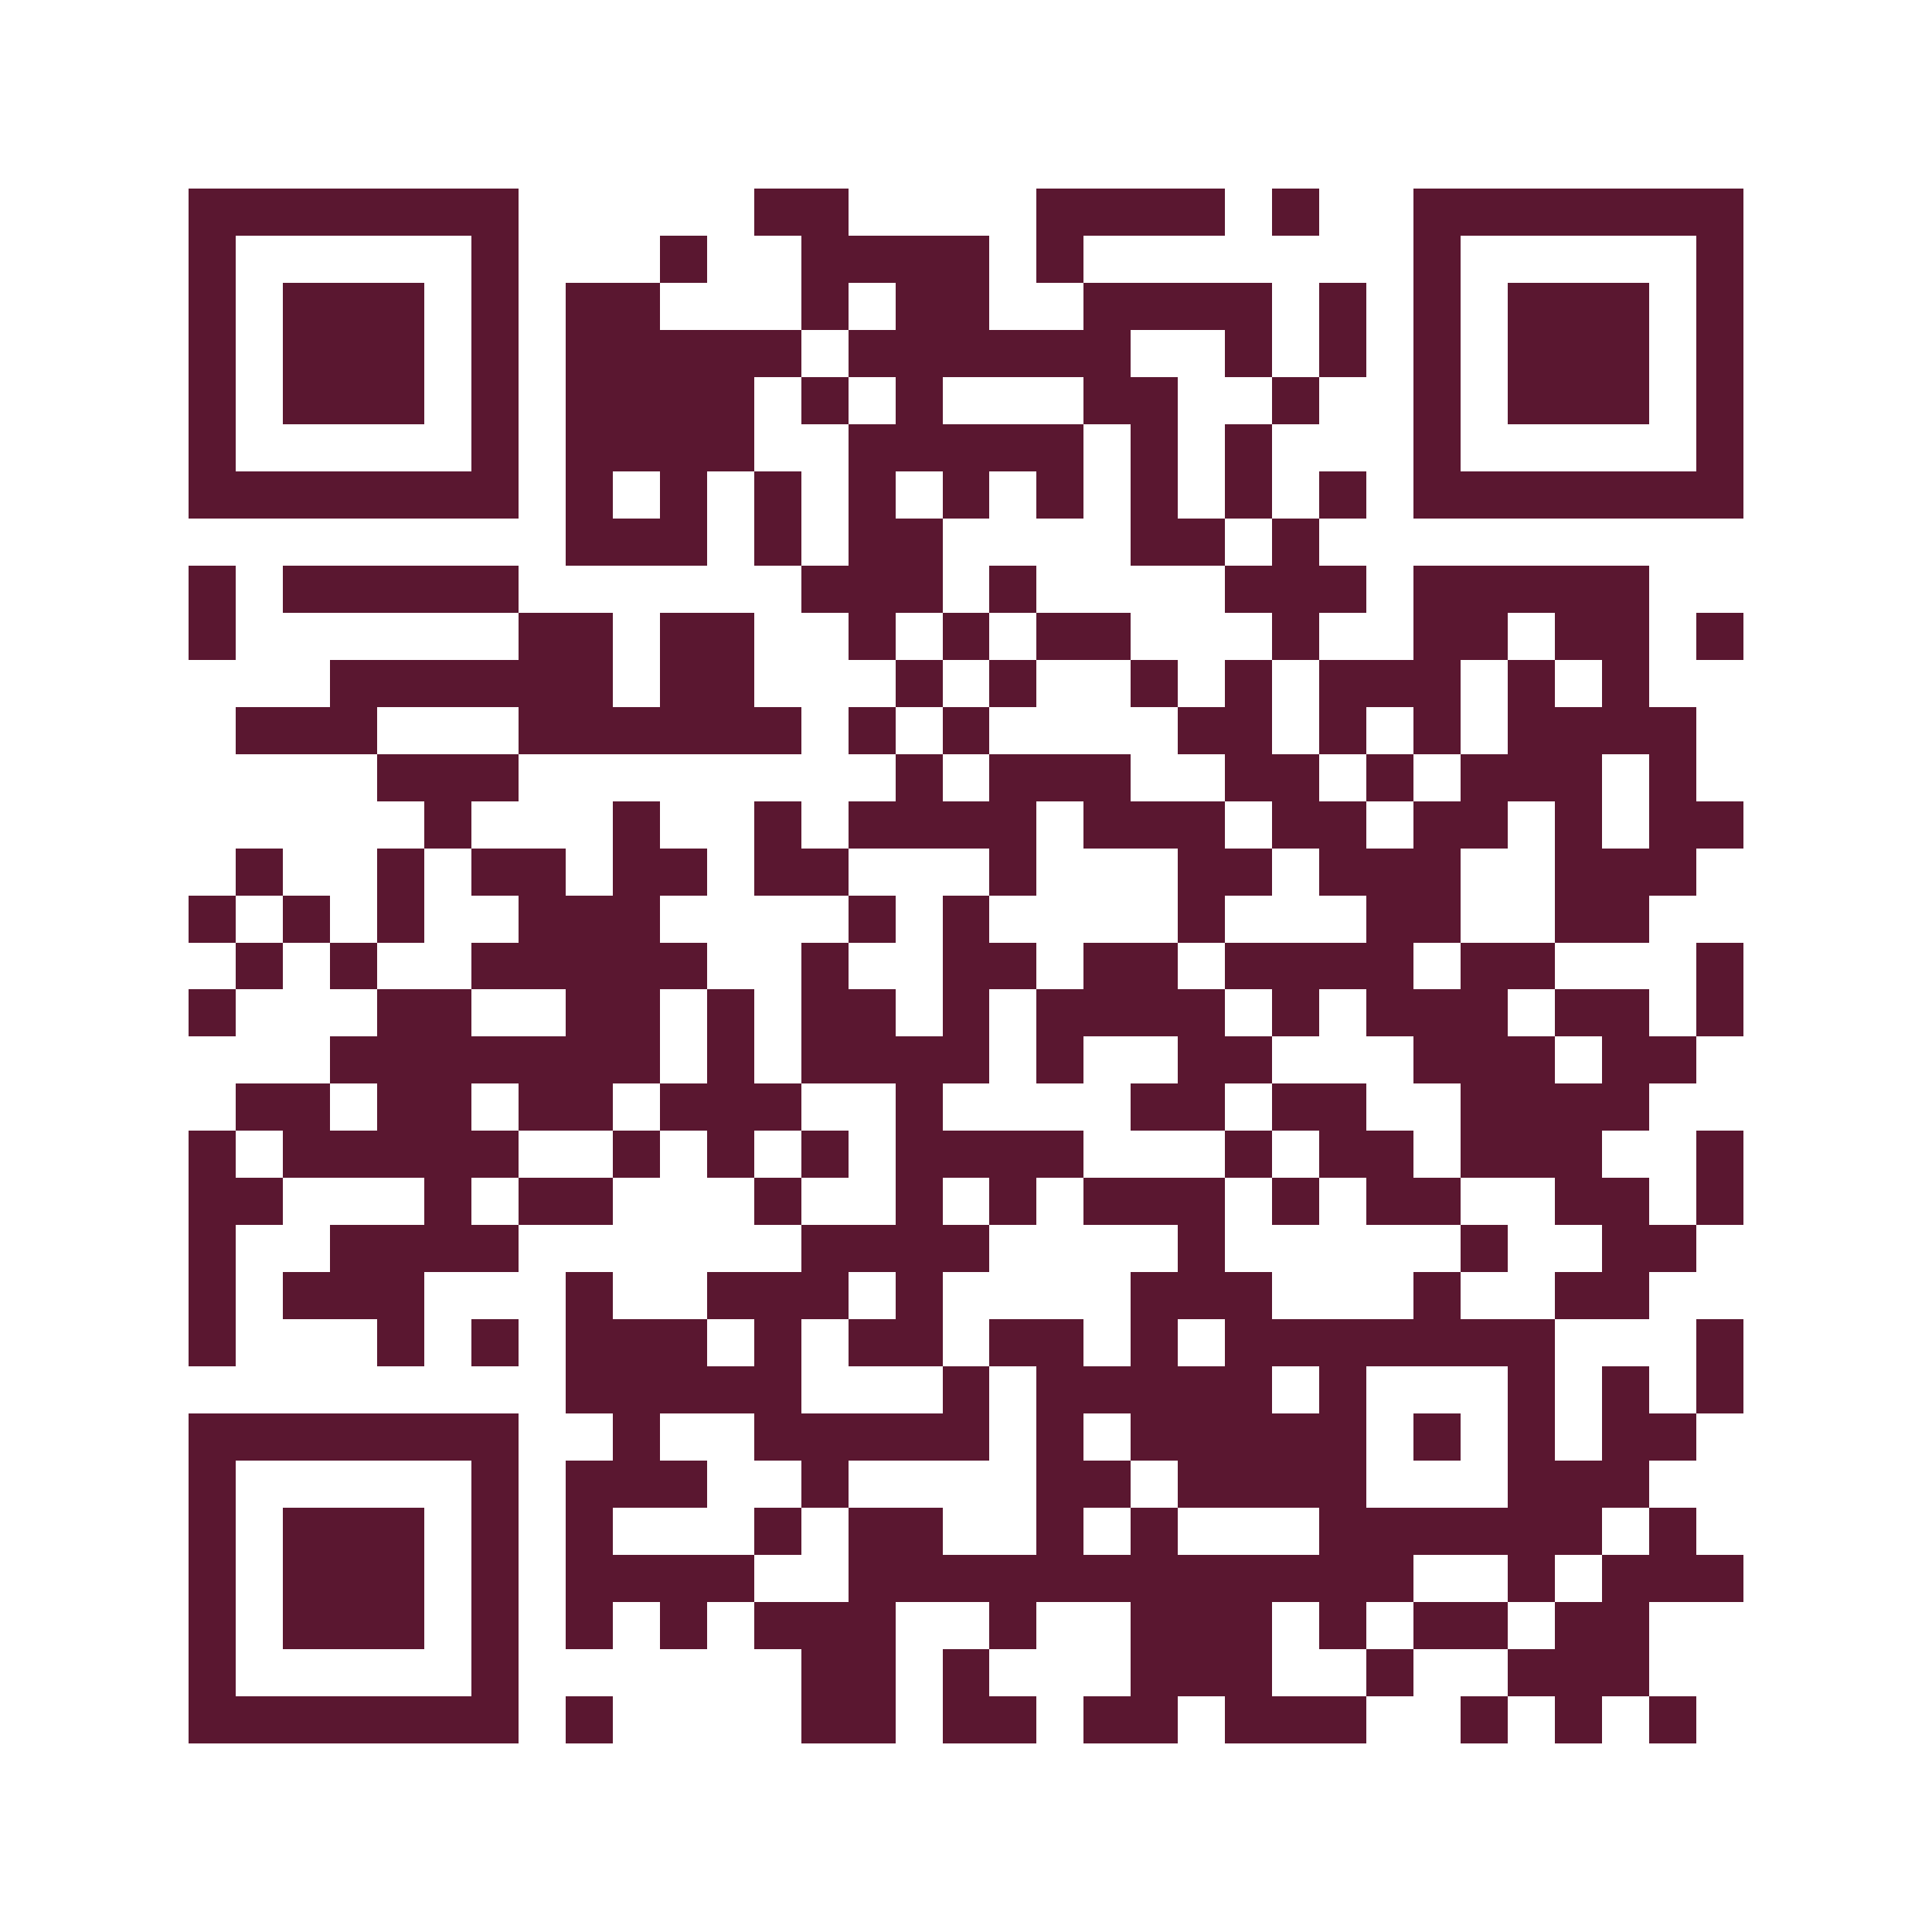
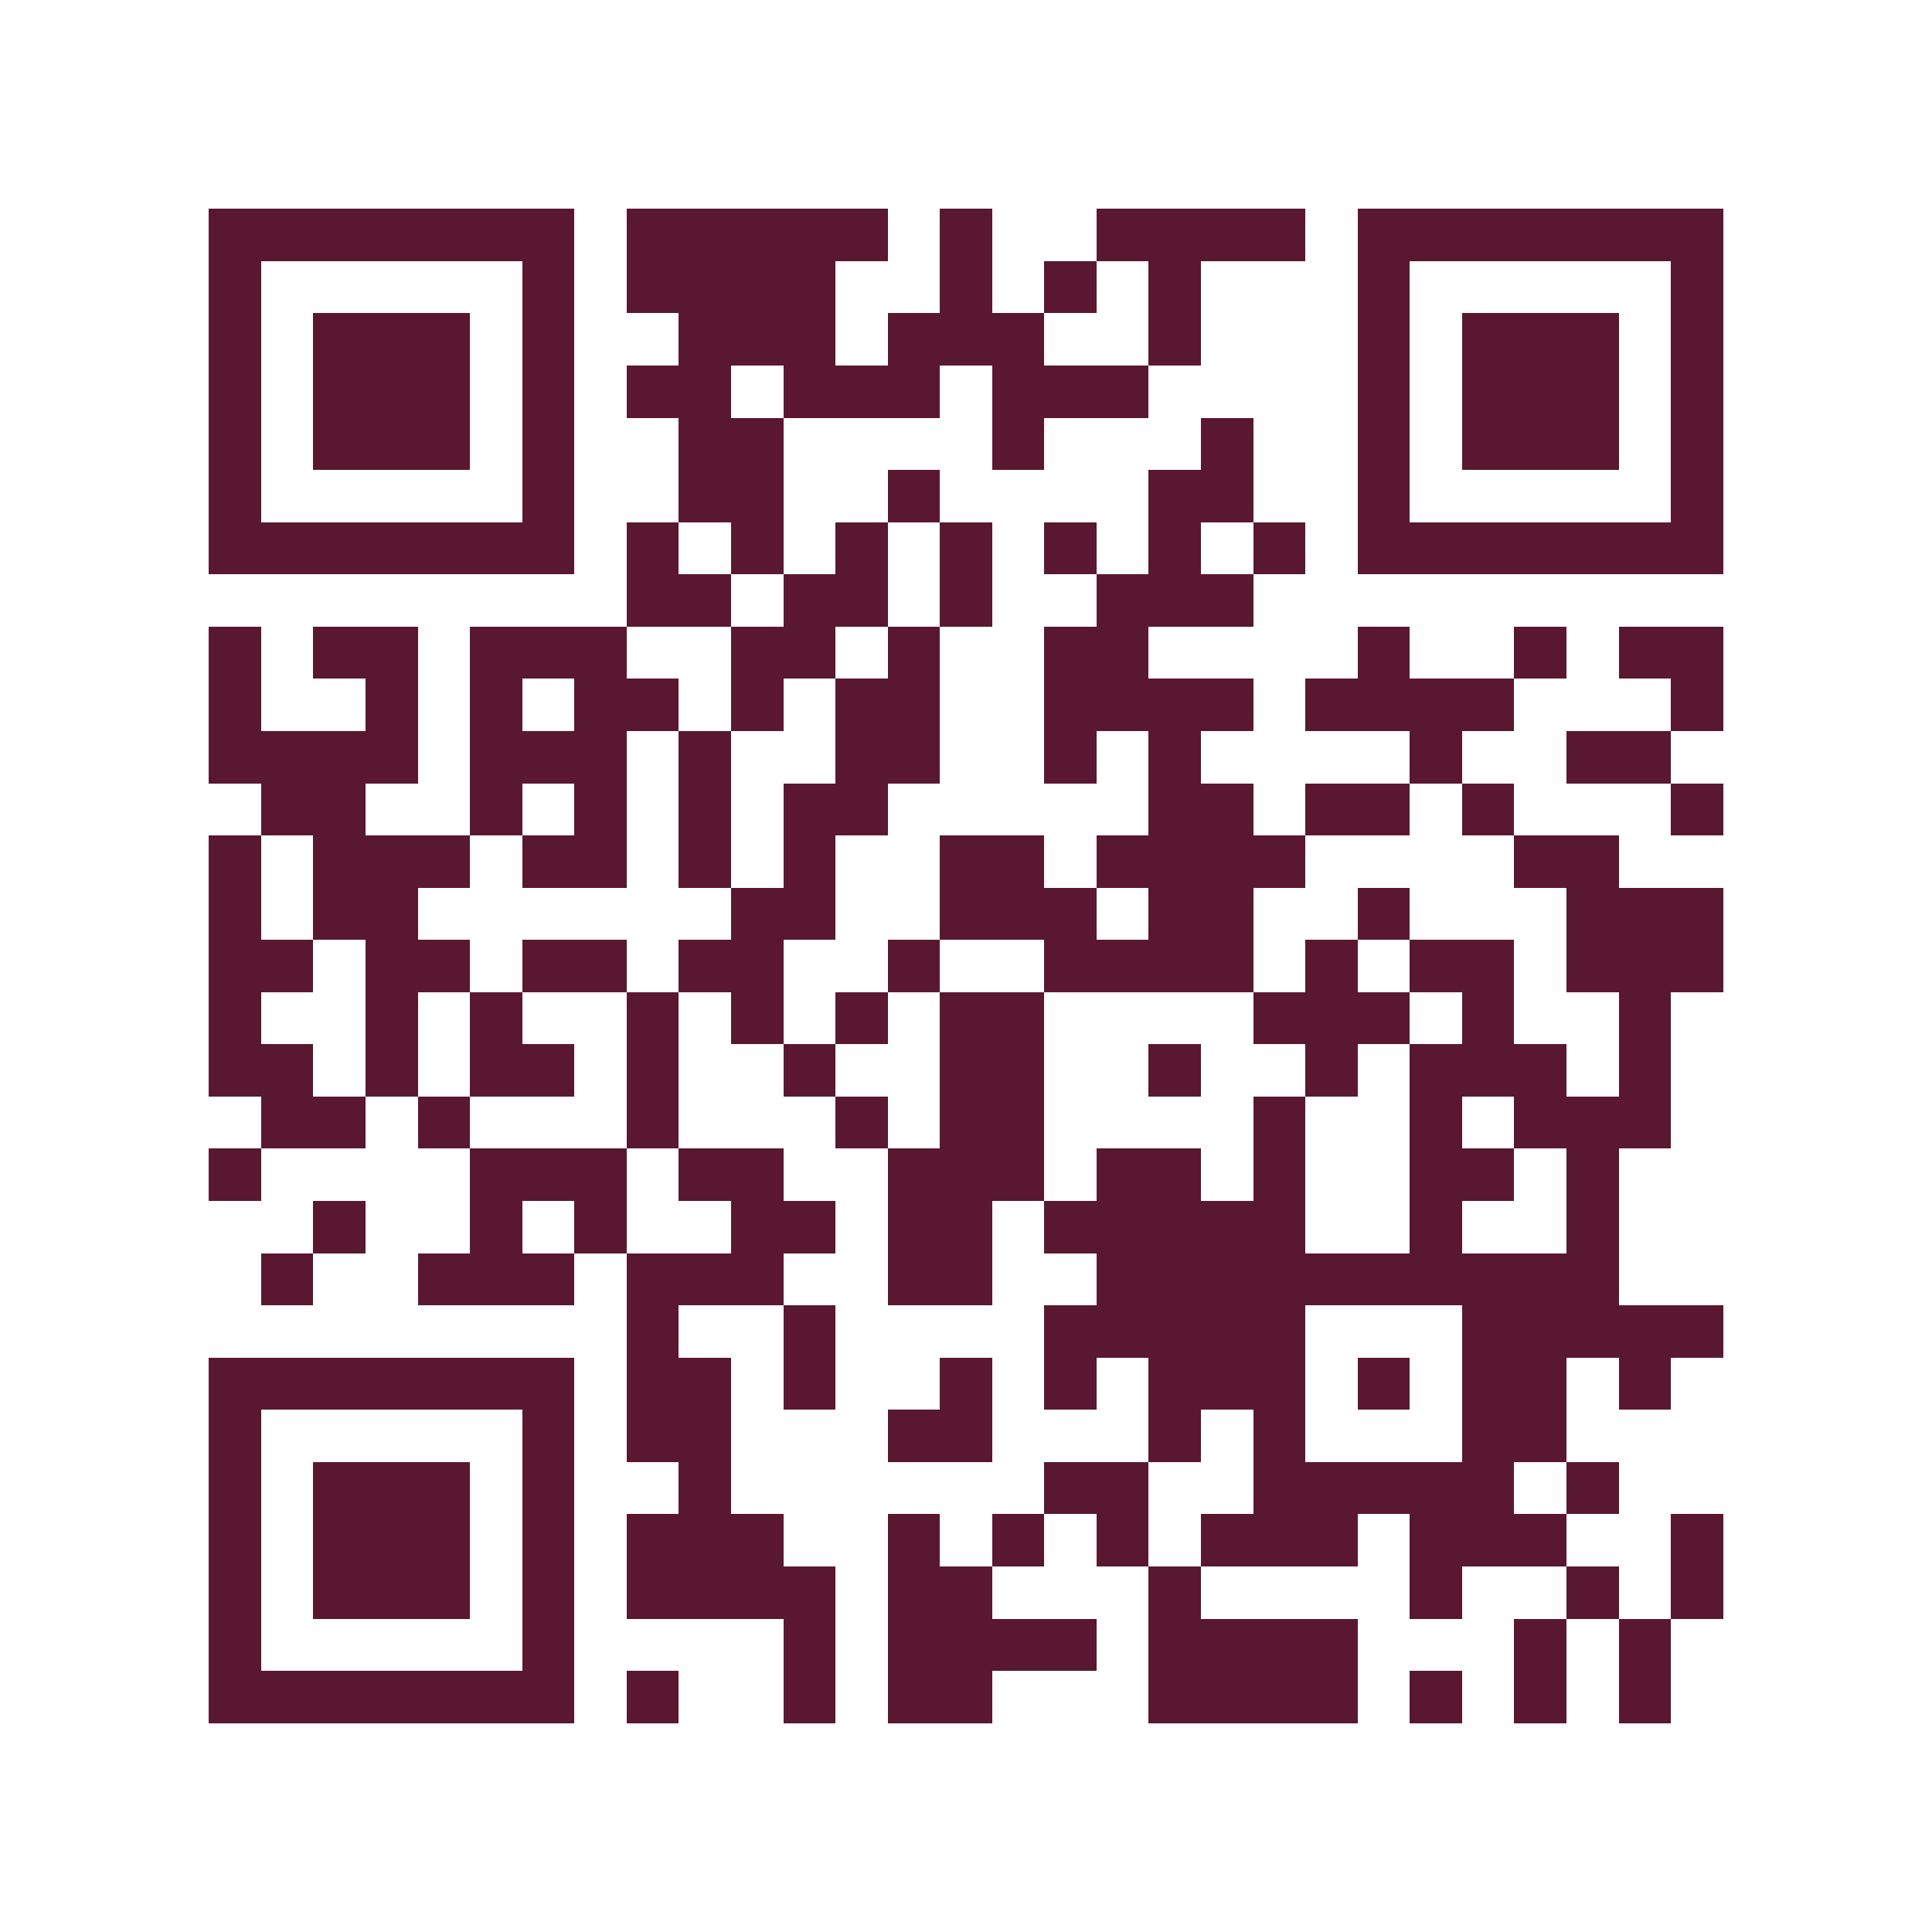
- <svg xmlns="http://www.w3.org/2000/svg" viewBox="0 0 41 41" width="1000" height="1000" shape-rendering="crispEdges">
-   <rect width="41" height="41" fill="#fff" />
-   <path fill="#5a1730" d="M4,4h1v1h-1zM5,4h1v1h-1zM6,4h1v1h-1zM7,4h1v1h-1zM8,4h1v1h-1zM9,4h1v1h-1zM10,4h1v1h-1zM16,4h1v1h-1zM17,4h1v1h-1zM22,4h1v1h-1zM23,4h1v1h-1zM24,4h1v1h-1zM25,4h1v1h-1zM27,4h1v1h-1zM30,4h1v1h-1zM31,4h1v1h-1zM32,4h1v1h-1zM33,4h1v1h-1zM34,4h1v1h-1zM35,4h1v1h-1zM36,4h1v1h-1zM4,5h1v1h-1zM10,5h1v1h-1zM14,5h1v1h-1zM17,5h1v1h-1zM18,5h1v1h-1zM19,5h1v1h-1zM20,5h1v1h-1zM22,5h1v1h-1zM30,5h1v1h-1zM36,5h1v1h-1zM4,6h1v1h-1zM6,6h1v1h-1zM7,6h1v1h-1zM8,6h1v1h-1zM10,6h1v1h-1zM12,6h1v1h-1zM13,6h1v1h-1zM17,6h1v1h-1zM19,6h1v1h-1zM20,6h1v1h-1zM23,6h1v1h-1zM24,6h1v1h-1zM25,6h1v1h-1zM26,6h1v1h-1zM28,6h1v1h-1zM30,6h1v1h-1zM32,6h1v1h-1zM33,6h1v1h-1zM34,6h1v1h-1zM36,6h1v1h-1zM4,7h1v1h-1zM6,7h1v1h-1zM7,7h1v1h-1zM8,7h1v1h-1zM10,7h1v1h-1zM12,7h1v1h-1zM13,7h1v1h-1zM14,7h1v1h-1zM15,7h1v1h-1zM16,7h1v1h-1zM18,7h1v1h-1zM19,7h1v1h-1zM20,7h1v1h-1zM21,7h1v1h-1zM22,7h1v1h-1zM23,7h1v1h-1zM26,7h1v1h-1zM28,7h1v1h-1zM30,7h1v1h-1zM32,7h1v1h-1zM33,7h1v1h-1zM34,7h1v1h-1zM36,7h1v1h-1zM4,8h1v1h-1zM6,8h1v1h-1zM7,8h1v1h-1zM8,8h1v1h-1zM10,8h1v1h-1zM12,8h1v1h-1zM13,8h1v1h-1zM14,8h1v1h-1zM15,8h1v1h-1zM17,8h1v1h-1zM19,8h1v1h-1zM23,8h1v1h-1zM24,8h1v1h-1zM27,8h1v1h-1zM30,8h1v1h-1zM32,8h1v1h-1zM33,8h1v1h-1zM34,8h1v1h-1zM36,8h1v1h-1zM4,9h1v1h-1zM10,9h1v1h-1zM12,9h1v1h-1zM13,9h1v1h-1zM14,9h1v1h-1zM15,9h1v1h-1zM18,9h1v1h-1zM19,9h1v1h-1zM20,9h1v1h-1zM21,9h1v1h-1zM22,9h1v1h-1zM24,9h1v1h-1zM26,9h1v1h-1zM30,9h1v1h-1zM36,9h1v1h-1zM4,10h1v1h-1zM5,10h1v1h-1zM6,10h1v1h-1zM7,10h1v1h-1zM8,10h1v1h-1zM9,10h1v1h-1zM10,10h1v1h-1zM12,10h1v1h-1zM14,10h1v1h-1zM16,10h1v1h-1zM18,10h1v1h-1zM20,10h1v1h-1zM22,10h1v1h-1zM24,10h1v1h-1zM26,10h1v1h-1zM28,10h1v1h-1zM30,10h1v1h-1zM31,10h1v1h-1zM32,10h1v1h-1zM33,10h1v1h-1zM34,10h1v1h-1zM35,10h1v1h-1zM36,10h1v1h-1zM12,11h1v1h-1zM13,11h1v1h-1zM14,11h1v1h-1zM16,11h1v1h-1zM18,11h1v1h-1zM19,11h1v1h-1zM24,11h1v1h-1zM25,11h1v1h-1zM27,11h1v1h-1zM4,12h1v1h-1zM6,12h1v1h-1zM7,12h1v1h-1zM8,12h1v1h-1zM9,12h1v1h-1zM10,12h1v1h-1zM17,12h1v1h-1zM18,12h1v1h-1zM19,12h1v1h-1zM21,12h1v1h-1zM26,12h1v1h-1zM27,12h1v1h-1zM28,12h1v1h-1zM30,12h1v1h-1zM31,12h1v1h-1zM32,12h1v1h-1zM33,12h1v1h-1zM34,12h1v1h-1zM4,13h1v1h-1zM11,13h1v1h-1zM12,13h1v1h-1zM14,13h1v1h-1zM15,13h1v1h-1zM18,13h1v1h-1zM20,13h1v1h-1zM22,13h1v1h-1zM23,13h1v1h-1zM27,13h1v1h-1zM30,13h1v1h-1zM31,13h1v1h-1zM33,13h1v1h-1zM34,13h1v1h-1zM36,13h1v1h-1zM7,14h1v1h-1zM8,14h1v1h-1zM9,14h1v1h-1zM10,14h1v1h-1zM11,14h1v1h-1zM12,14h1v1h-1zM14,14h1v1h-1zM15,14h1v1h-1zM19,14h1v1h-1zM21,14h1v1h-1zM24,14h1v1h-1zM26,14h1v1h-1zM28,14h1v1h-1zM29,14h1v1h-1zM30,14h1v1h-1zM32,14h1v1h-1zM34,14h1v1h-1zM5,15h1v1h-1zM6,15h1v1h-1zM7,15h1v1h-1zM11,15h1v1h-1zM12,15h1v1h-1zM13,15h1v1h-1zM14,15h1v1h-1zM15,15h1v1h-1zM16,15h1v1h-1zM18,15h1v1h-1zM20,15h1v1h-1zM25,15h1v1h-1zM26,15h1v1h-1zM28,15h1v1h-1zM30,15h1v1h-1zM32,15h1v1h-1zM33,15h1v1h-1zM34,15h1v1h-1zM35,15h1v1h-1zM8,16h1v1h-1zM9,16h1v1h-1zM10,16h1v1h-1zM19,16h1v1h-1zM21,16h1v1h-1zM22,16h1v1h-1zM23,16h1v1h-1zM26,16h1v1h-1zM27,16h1v1h-1zM29,16h1v1h-1zM31,16h1v1h-1zM32,16h1v1h-1zM33,16h1v1h-1zM35,16h1v1h-1zM9,17h1v1h-1zM13,17h1v1h-1zM16,17h1v1h-1zM18,17h1v1h-1zM19,17h1v1h-1zM20,17h1v1h-1zM21,17h1v1h-1zM23,17h1v1h-1zM24,17h1v1h-1zM25,17h1v1h-1zM27,17h1v1h-1zM28,17h1v1h-1zM30,17h1v1h-1zM31,17h1v1h-1zM33,17h1v1h-1zM35,17h1v1h-1zM36,17h1v1h-1zM5,18h1v1h-1zM8,18h1v1h-1zM10,18h1v1h-1zM11,18h1v1h-1zM13,18h1v1h-1zM14,18h1v1h-1zM16,18h1v1h-1zM17,18h1v1h-1zM21,18h1v1h-1zM25,18h1v1h-1zM26,18h1v1h-1zM28,18h1v1h-1zM29,18h1v1h-1zM30,18h1v1h-1zM33,18h1v1h-1zM34,18h1v1h-1zM35,18h1v1h-1zM4,19h1v1h-1zM6,19h1v1h-1zM8,19h1v1h-1zM11,19h1v1h-1zM12,19h1v1h-1zM13,19h1v1h-1zM18,19h1v1h-1zM20,19h1v1h-1zM25,19h1v1h-1zM29,19h1v1h-1zM30,19h1v1h-1zM33,19h1v1h-1zM34,19h1v1h-1zM5,20h1v1h-1zM7,20h1v1h-1zM10,20h1v1h-1zM11,20h1v1h-1zM12,20h1v1h-1zM13,20h1v1h-1zM14,20h1v1h-1zM17,20h1v1h-1zM20,20h1v1h-1zM21,20h1v1h-1zM23,20h1v1h-1zM24,20h1v1h-1zM26,20h1v1h-1zM27,20h1v1h-1zM28,20h1v1h-1zM29,20h1v1h-1zM31,20h1v1h-1zM32,20h1v1h-1zM36,20h1v1h-1zM4,21h1v1h-1zM8,21h1v1h-1zM9,21h1v1h-1zM12,21h1v1h-1zM13,21h1v1h-1zM15,21h1v1h-1zM17,21h1v1h-1zM18,21h1v1h-1zM20,21h1v1h-1zM22,21h1v1h-1zM23,21h1v1h-1zM24,21h1v1h-1zM25,21h1v1h-1zM27,21h1v1h-1zM29,21h1v1h-1zM30,21h1v1h-1zM31,21h1v1h-1zM33,21h1v1h-1zM34,21h1v1h-1zM36,21h1v1h-1zM7,22h1v1h-1zM8,22h1v1h-1zM9,22h1v1h-1zM10,22h1v1h-1zM11,22h1v1h-1zM12,22h1v1h-1zM13,22h1v1h-1zM15,22h1v1h-1zM17,22h1v1h-1zM18,22h1v1h-1zM19,22h1v1h-1zM20,22h1v1h-1zM22,22h1v1h-1zM25,22h1v1h-1zM26,22h1v1h-1zM30,22h1v1h-1zM31,22h1v1h-1zM32,22h1v1h-1zM34,22h1v1h-1zM35,22h1v1h-1zM5,23h1v1h-1zM6,23h1v1h-1zM8,23h1v1h-1zM9,23h1v1h-1zM11,23h1v1h-1zM12,23h1v1h-1zM14,23h1v1h-1zM15,23h1v1h-1zM16,23h1v1h-1zM19,23h1v1h-1zM24,23h1v1h-1zM25,23h1v1h-1zM27,23h1v1h-1zM28,23h1v1h-1zM31,23h1v1h-1zM32,23h1v1h-1zM33,23h1v1h-1zM34,23h1v1h-1zM4,24h1v1h-1zM6,24h1v1h-1zM7,24h1v1h-1zM8,24h1v1h-1zM9,24h1v1h-1zM10,24h1v1h-1zM13,24h1v1h-1zM15,24h1v1h-1zM17,24h1v1h-1zM19,24h1v1h-1zM20,24h1v1h-1zM21,24h1v1h-1zM22,24h1v1h-1zM26,24h1v1h-1zM28,24h1v1h-1zM29,24h1v1h-1zM31,24h1v1h-1zM32,24h1v1h-1zM33,24h1v1h-1zM36,24h1v1h-1zM4,25h1v1h-1zM5,25h1v1h-1zM9,25h1v1h-1zM11,25h1v1h-1zM12,25h1v1h-1zM16,25h1v1h-1zM19,25h1v1h-1zM21,25h1v1h-1zM23,25h1v1h-1zM24,25h1v1h-1zM25,25h1v1h-1zM27,25h1v1h-1zM29,25h1v1h-1zM30,25h1v1h-1zM33,25h1v1h-1zM34,25h1v1h-1zM36,25h1v1h-1zM4,26h1v1h-1zM7,26h1v1h-1zM8,26h1v1h-1zM9,26h1v1h-1zM10,26h1v1h-1zM17,26h1v1h-1zM18,26h1v1h-1zM19,26h1v1h-1zM20,26h1v1h-1zM25,26h1v1h-1zM31,26h1v1h-1zM34,26h1v1h-1zM35,26h1v1h-1zM4,27h1v1h-1zM6,27h1v1h-1zM7,27h1v1h-1zM8,27h1v1h-1zM12,27h1v1h-1zM15,27h1v1h-1zM16,27h1v1h-1zM17,27h1v1h-1zM19,27h1v1h-1zM24,27h1v1h-1zM25,27h1v1h-1zM26,27h1v1h-1zM30,27h1v1h-1zM33,27h1v1h-1zM34,27h1v1h-1zM4,28h1v1h-1zM8,28h1v1h-1zM10,28h1v1h-1zM12,28h1v1h-1zM13,28h1v1h-1zM14,28h1v1h-1zM16,28h1v1h-1zM18,28h1v1h-1zM19,28h1v1h-1zM21,28h1v1h-1zM22,28h1v1h-1zM24,28h1v1h-1zM26,28h1v1h-1zM27,28h1v1h-1zM28,28h1v1h-1zM29,28h1v1h-1zM30,28h1v1h-1zM31,28h1v1h-1zM32,28h1v1h-1zM36,28h1v1h-1zM12,29h1v1h-1zM13,29h1v1h-1zM14,29h1v1h-1zM15,29h1v1h-1zM16,29h1v1h-1zM20,29h1v1h-1zM22,29h1v1h-1zM23,29h1v1h-1zM24,29h1v1h-1zM25,29h1v1h-1zM26,29h1v1h-1zM28,29h1v1h-1zM32,29h1v1h-1zM34,29h1v1h-1zM36,29h1v1h-1zM4,30h1v1h-1zM5,30h1v1h-1zM6,30h1v1h-1zM7,30h1v1h-1zM8,30h1v1h-1zM9,30h1v1h-1zM10,30h1v1h-1zM13,30h1v1h-1zM16,30h1v1h-1zM17,30h1v1h-1zM18,30h1v1h-1zM19,30h1v1h-1zM20,30h1v1h-1zM22,30h1v1h-1zM24,30h1v1h-1zM25,30h1v1h-1zM26,30h1v1h-1zM27,30h1v1h-1zM28,30h1v1h-1zM30,30h1v1h-1zM32,30h1v1h-1zM34,30h1v1h-1zM35,30h1v1h-1zM4,31h1v1h-1zM10,31h1v1h-1zM12,31h1v1h-1zM13,31h1v1h-1zM14,31h1v1h-1zM17,31h1v1h-1zM22,31h1v1h-1zM23,31h1v1h-1zM25,31h1v1h-1zM26,31h1v1h-1zM27,31h1v1h-1zM28,31h1v1h-1zM32,31h1v1h-1zM33,31h1v1h-1zM34,31h1v1h-1zM4,32h1v1h-1zM6,32h1v1h-1zM7,32h1v1h-1zM8,32h1v1h-1zM10,32h1v1h-1zM12,32h1v1h-1zM16,32h1v1h-1zM18,32h1v1h-1zM19,32h1v1h-1zM22,32h1v1h-1zM24,32h1v1h-1zM28,32h1v1h-1zM29,32h1v1h-1zM30,32h1v1h-1zM31,32h1v1h-1zM32,32h1v1h-1zM33,32h1v1h-1zM35,32h1v1h-1zM4,33h1v1h-1zM6,33h1v1h-1zM7,33h1v1h-1zM8,33h1v1h-1zM10,33h1v1h-1zM12,33h1v1h-1zM13,33h1v1h-1zM14,33h1v1h-1zM15,33h1v1h-1zM18,33h1v1h-1zM19,33h1v1h-1zM20,33h1v1h-1zM21,33h1v1h-1zM22,33h1v1h-1zM23,33h1v1h-1zM24,33h1v1h-1zM25,33h1v1h-1zM26,33h1v1h-1zM27,33h1v1h-1zM28,33h1v1h-1zM29,33h1v1h-1zM32,33h1v1h-1zM34,33h1v1h-1zM35,33h1v1h-1zM36,33h1v1h-1zM4,34h1v1h-1zM6,34h1v1h-1zM7,34h1v1h-1zM8,34h1v1h-1zM10,34h1v1h-1zM12,34h1v1h-1zM14,34h1v1h-1zM16,34h1v1h-1zM17,34h1v1h-1zM18,34h1v1h-1zM21,34h1v1h-1zM24,34h1v1h-1zM25,34h1v1h-1zM26,34h1v1h-1zM28,34h1v1h-1zM30,34h1v1h-1zM31,34h1v1h-1zM33,34h1v1h-1zM34,34h1v1h-1zM4,35h1v1h-1zM10,35h1v1h-1zM17,35h1v1h-1zM18,35h1v1h-1zM20,35h1v1h-1zM24,35h1v1h-1zM25,35h1v1h-1zM26,35h1v1h-1zM29,35h1v1h-1zM32,35h1v1h-1zM33,35h1v1h-1zM34,35h1v1h-1zM4,36h1v1h-1zM5,36h1v1h-1zM6,36h1v1h-1zM7,36h1v1h-1zM8,36h1v1h-1zM9,36h1v1h-1zM10,36h1v1h-1zM12,36h1v1h-1zM17,36h1v1h-1zM18,36h1v1h-1zM20,36h1v1h-1zM21,36h1v1h-1zM23,36h1v1h-1zM24,36h1v1h-1zM26,36h1v1h-1zM27,36h1v1h-1zM28,36h1v1h-1zM31,36h1v1h-1zM33,36h1v1h-1zM35,36h1v1h-1z" />
+ <svg xmlns="http://www.w3.org/2000/svg" viewBox="0 0 37 37" width="1000" height="1000" shape-rendering="crispEdges">
+   <rect width="37" height="37" fill="#fff" />
+   <path fill="#5a1730" d="M4,4h1v1h-1zM5,4h1v1h-1zM6,4h1v1h-1zM7,4h1v1h-1zM8,4h1v1h-1zM9,4h1v1h-1zM10,4h1v1h-1zM12,4h1v1h-1zM13,4h1v1h-1zM14,4h1v1h-1zM15,4h1v1h-1zM16,4h1v1h-1zM18,4h1v1h-1zM21,4h1v1h-1zM22,4h1v1h-1zM23,4h1v1h-1zM24,4h1v1h-1zM26,4h1v1h-1zM27,4h1v1h-1zM28,4h1v1h-1zM29,4h1v1h-1zM30,4h1v1h-1zM31,4h1v1h-1zM32,4h1v1h-1zM4,5h1v1h-1zM10,5h1v1h-1zM12,5h1v1h-1zM13,5h1v1h-1zM14,5h1v1h-1zM15,5h1v1h-1zM18,5h1v1h-1zM20,5h1v1h-1zM22,5h1v1h-1zM26,5h1v1h-1zM32,5h1v1h-1zM4,6h1v1h-1zM6,6h1v1h-1zM7,6h1v1h-1zM8,6h1v1h-1zM10,6h1v1h-1zM13,6h1v1h-1zM14,6h1v1h-1zM15,6h1v1h-1zM17,6h1v1h-1zM18,6h1v1h-1zM19,6h1v1h-1zM22,6h1v1h-1zM26,6h1v1h-1zM28,6h1v1h-1zM29,6h1v1h-1zM30,6h1v1h-1zM32,6h1v1h-1zM4,7h1v1h-1zM6,7h1v1h-1zM7,7h1v1h-1zM8,7h1v1h-1zM10,7h1v1h-1zM12,7h1v1h-1zM13,7h1v1h-1zM15,7h1v1h-1zM16,7h1v1h-1zM17,7h1v1h-1zM19,7h1v1h-1zM20,7h1v1h-1zM21,7h1v1h-1zM26,7h1v1h-1zM28,7h1v1h-1zM29,7h1v1h-1zM30,7h1v1h-1zM32,7h1v1h-1zM4,8h1v1h-1zM6,8h1v1h-1zM7,8h1v1h-1zM8,8h1v1h-1zM10,8h1v1h-1zM13,8h1v1h-1zM14,8h1v1h-1zM19,8h1v1h-1zM23,8h1v1h-1zM26,8h1v1h-1zM28,8h1v1h-1zM29,8h1v1h-1zM30,8h1v1h-1zM32,8h1v1h-1zM4,9h1v1h-1zM10,9h1v1h-1zM13,9h1v1h-1zM14,9h1v1h-1zM17,9h1v1h-1zM22,9h1v1h-1zM23,9h1v1h-1zM26,9h1v1h-1zM32,9h1v1h-1zM4,10h1v1h-1zM5,10h1v1h-1zM6,10h1v1h-1zM7,10h1v1h-1zM8,10h1v1h-1zM9,10h1v1h-1zM10,10h1v1h-1zM12,10h1v1h-1zM14,10h1v1h-1zM16,10h1v1h-1zM18,10h1v1h-1zM20,10h1v1h-1zM22,10h1v1h-1zM24,10h1v1h-1zM26,10h1v1h-1zM27,10h1v1h-1zM28,10h1v1h-1zM29,10h1v1h-1zM30,10h1v1h-1zM31,10h1v1h-1zM32,10h1v1h-1zM12,11h1v1h-1zM13,11h1v1h-1zM15,11h1v1h-1zM16,11h1v1h-1zM18,11h1v1h-1zM21,11h1v1h-1zM22,11h1v1h-1zM23,11h1v1h-1zM4,12h1v1h-1zM6,12h1v1h-1zM7,12h1v1h-1zM9,12h1v1h-1zM10,12h1v1h-1zM11,12h1v1h-1zM14,12h1v1h-1zM15,12h1v1h-1zM17,12h1v1h-1zM20,12h1v1h-1zM21,12h1v1h-1zM26,12h1v1h-1zM29,12h1v1h-1zM31,12h1v1h-1zM32,12h1v1h-1zM4,13h1v1h-1zM7,13h1v1h-1zM9,13h1v1h-1zM11,13h1v1h-1zM12,13h1v1h-1zM14,13h1v1h-1zM16,13h1v1h-1zM17,13h1v1h-1zM20,13h1v1h-1zM21,13h1v1h-1zM22,13h1v1h-1zM23,13h1v1h-1zM25,13h1v1h-1zM26,13h1v1h-1zM27,13h1v1h-1zM28,13h1v1h-1zM32,13h1v1h-1zM4,14h1v1h-1zM5,14h1v1h-1zM6,14h1v1h-1zM7,14h1v1h-1zM9,14h1v1h-1zM10,14h1v1h-1zM11,14h1v1h-1zM13,14h1v1h-1zM16,14h1v1h-1zM17,14h1v1h-1zM20,14h1v1h-1zM22,14h1v1h-1zM27,14h1v1h-1zM30,14h1v1h-1zM31,14h1v1h-1zM5,15h1v1h-1zM6,15h1v1h-1zM9,15h1v1h-1zM11,15h1v1h-1zM13,15h1v1h-1zM15,15h1v1h-1zM16,15h1v1h-1zM22,15h1v1h-1zM23,15h1v1h-1zM25,15h1v1h-1zM26,15h1v1h-1zM28,15h1v1h-1zM32,15h1v1h-1zM4,16h1v1h-1zM6,16h1v1h-1zM7,16h1v1h-1zM8,16h1v1h-1zM10,16h1v1h-1zM11,16h1v1h-1zM13,16h1v1h-1zM15,16h1v1h-1zM18,16h1v1h-1zM19,16h1v1h-1zM21,16h1v1h-1zM22,16h1v1h-1zM23,16h1v1h-1zM24,16h1v1h-1zM29,16h1v1h-1zM30,16h1v1h-1zM4,17h1v1h-1zM6,17h1v1h-1zM7,17h1v1h-1zM14,17h1v1h-1zM15,17h1v1h-1zM18,17h1v1h-1zM19,17h1v1h-1zM20,17h1v1h-1zM22,17h1v1h-1zM23,17h1v1h-1zM26,17h1v1h-1zM30,17h1v1h-1zM31,17h1v1h-1zM32,17h1v1h-1zM4,18h1v1h-1zM5,18h1v1h-1zM7,18h1v1h-1zM8,18h1v1h-1zM10,18h1v1h-1zM11,18h1v1h-1zM13,18h1v1h-1zM14,18h1v1h-1zM17,18h1v1h-1zM20,18h1v1h-1zM21,18h1v1h-1zM22,18h1v1h-1zM23,18h1v1h-1zM25,18h1v1h-1zM27,18h1v1h-1zM28,18h1v1h-1zM30,18h1v1h-1zM31,18h1v1h-1zM32,18h1v1h-1zM4,19h1v1h-1zM7,19h1v1h-1zM9,19h1v1h-1zM12,19h1v1h-1zM14,19h1v1h-1zM16,19h1v1h-1zM18,19h1v1h-1zM19,19h1v1h-1zM24,19h1v1h-1zM25,19h1v1h-1zM26,19h1v1h-1zM28,19h1v1h-1zM31,19h1v1h-1zM4,20h1v1h-1zM5,20h1v1h-1zM7,20h1v1h-1zM9,20h1v1h-1zM10,20h1v1h-1zM12,20h1v1h-1zM15,20h1v1h-1zM18,20h1v1h-1zM19,20h1v1h-1zM22,20h1v1h-1zM25,20h1v1h-1zM27,20h1v1h-1zM28,20h1v1h-1zM29,20h1v1h-1zM31,20h1v1h-1zM5,21h1v1h-1zM6,21h1v1h-1zM8,21h1v1h-1zM12,21h1v1h-1zM16,21h1v1h-1zM18,21h1v1h-1zM19,21h1v1h-1zM24,21h1v1h-1zM27,21h1v1h-1zM29,21h1v1h-1zM30,21h1v1h-1zM31,21h1v1h-1zM4,22h1v1h-1zM9,22h1v1h-1zM10,22h1v1h-1zM11,22h1v1h-1zM13,22h1v1h-1zM14,22h1v1h-1zM17,22h1v1h-1zM18,22h1v1h-1zM19,22h1v1h-1zM21,22h1v1h-1zM22,22h1v1h-1zM24,22h1v1h-1zM27,22h1v1h-1zM28,22h1v1h-1zM30,22h1v1h-1zM6,23h1v1h-1zM9,23h1v1h-1zM11,23h1v1h-1zM14,23h1v1h-1zM15,23h1v1h-1zM17,23h1v1h-1zM18,23h1v1h-1zM20,23h1v1h-1zM21,23h1v1h-1zM22,23h1v1h-1zM23,23h1v1h-1zM24,23h1v1h-1zM27,23h1v1h-1zM30,23h1v1h-1zM5,24h1v1h-1zM8,24h1v1h-1zM9,24h1v1h-1zM10,24h1v1h-1zM12,24h1v1h-1zM13,24h1v1h-1zM14,24h1v1h-1zM17,24h1v1h-1zM18,24h1v1h-1zM21,24h1v1h-1zM22,24h1v1h-1zM23,24h1v1h-1zM24,24h1v1h-1zM25,24h1v1h-1zM26,24h1v1h-1zM27,24h1v1h-1zM28,24h1v1h-1zM29,24h1v1h-1zM30,24h1v1h-1zM12,25h1v1h-1zM15,25h1v1h-1zM20,25h1v1h-1zM21,25h1v1h-1zM22,25h1v1h-1zM23,25h1v1h-1zM24,25h1v1h-1zM28,25h1v1h-1zM29,25h1v1h-1zM30,25h1v1h-1zM31,25h1v1h-1zM32,25h1v1h-1zM4,26h1v1h-1zM5,26h1v1h-1zM6,26h1v1h-1zM7,26h1v1h-1zM8,26h1v1h-1zM9,26h1v1h-1zM10,26h1v1h-1zM12,26h1v1h-1zM13,26h1v1h-1zM15,26h1v1h-1zM18,26h1v1h-1zM20,26h1v1h-1zM22,26h1v1h-1zM23,26h1v1h-1zM24,26h1v1h-1zM26,26h1v1h-1zM28,26h1v1h-1zM29,26h1v1h-1zM31,26h1v1h-1zM4,27h1v1h-1zM10,27h1v1h-1zM12,27h1v1h-1zM13,27h1v1h-1zM17,27h1v1h-1zM18,27h1v1h-1zM22,27h1v1h-1zM24,27h1v1h-1zM28,27h1v1h-1zM29,27h1v1h-1zM4,28h1v1h-1zM6,28h1v1h-1zM7,28h1v1h-1zM8,28h1v1h-1zM10,28h1v1h-1zM13,28h1v1h-1zM20,28h1v1h-1zM21,28h1v1h-1zM24,28h1v1h-1zM25,28h1v1h-1zM26,28h1v1h-1zM27,28h1v1h-1zM28,28h1v1h-1zM30,28h1v1h-1zM4,29h1v1h-1zM6,29h1v1h-1zM7,29h1v1h-1zM8,29h1v1h-1zM10,29h1v1h-1zM12,29h1v1h-1zM13,29h1v1h-1zM14,29h1v1h-1zM17,29h1v1h-1zM19,29h1v1h-1zM21,29h1v1h-1zM23,29h1v1h-1zM24,29h1v1h-1zM25,29h1v1h-1zM27,29h1v1h-1zM28,29h1v1h-1zM29,29h1v1h-1zM32,29h1v1h-1zM4,30h1v1h-1zM6,30h1v1h-1zM7,30h1v1h-1zM8,30h1v1h-1zM10,30h1v1h-1zM12,30h1v1h-1zM13,30h1v1h-1zM14,30h1v1h-1zM15,30h1v1h-1zM17,30h1v1h-1zM18,30h1v1h-1zM22,30h1v1h-1zM27,30h1v1h-1zM30,30h1v1h-1zM32,30h1v1h-1zM4,31h1v1h-1zM10,31h1v1h-1zM15,31h1v1h-1zM17,31h1v1h-1zM18,31h1v1h-1zM19,31h1v1h-1zM20,31h1v1h-1zM22,31h1v1h-1zM23,31h1v1h-1zM24,31h1v1h-1zM25,31h1v1h-1zM29,31h1v1h-1zM31,31h1v1h-1zM4,32h1v1h-1zM5,32h1v1h-1zM6,32h1v1h-1zM7,32h1v1h-1zM8,32h1v1h-1zM9,32h1v1h-1zM10,32h1v1h-1zM12,32h1v1h-1zM15,32h1v1h-1zM17,32h1v1h-1zM18,32h1v1h-1zM22,32h1v1h-1zM23,32h1v1h-1zM24,32h1v1h-1zM25,32h1v1h-1zM27,32h1v1h-1zM29,32h1v1h-1zM31,32h1v1h-1z" />
</svg>
